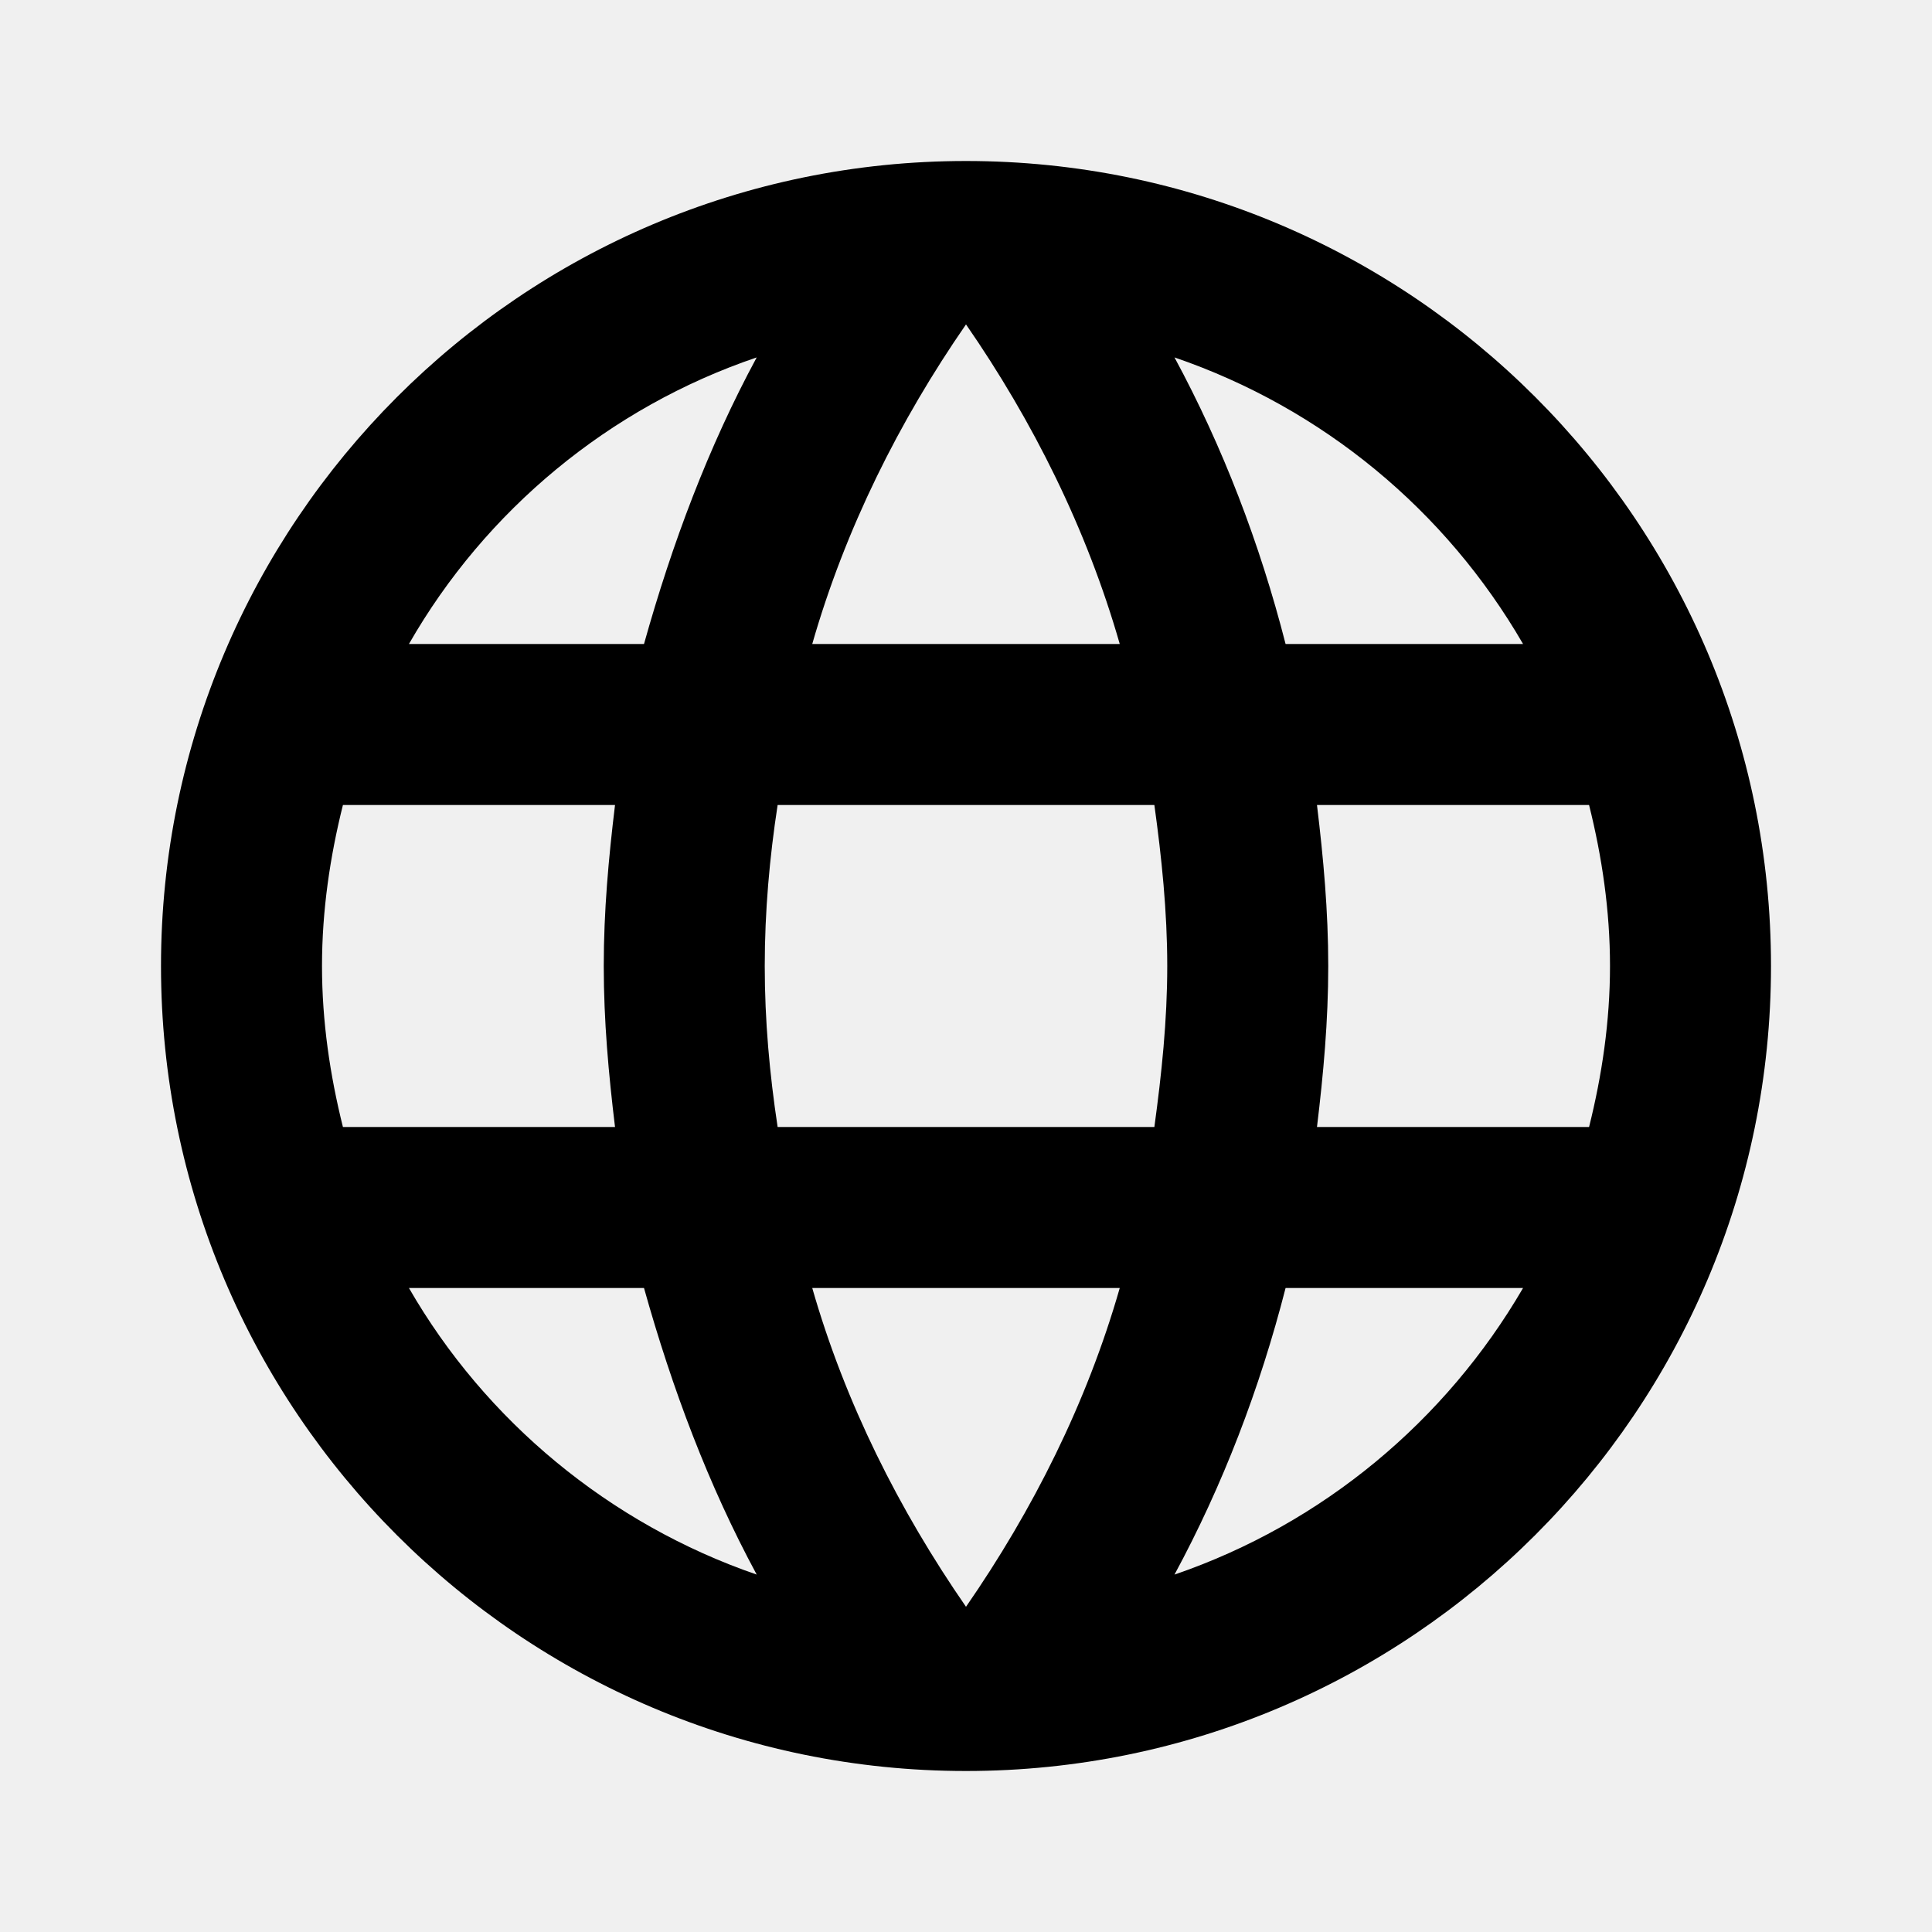
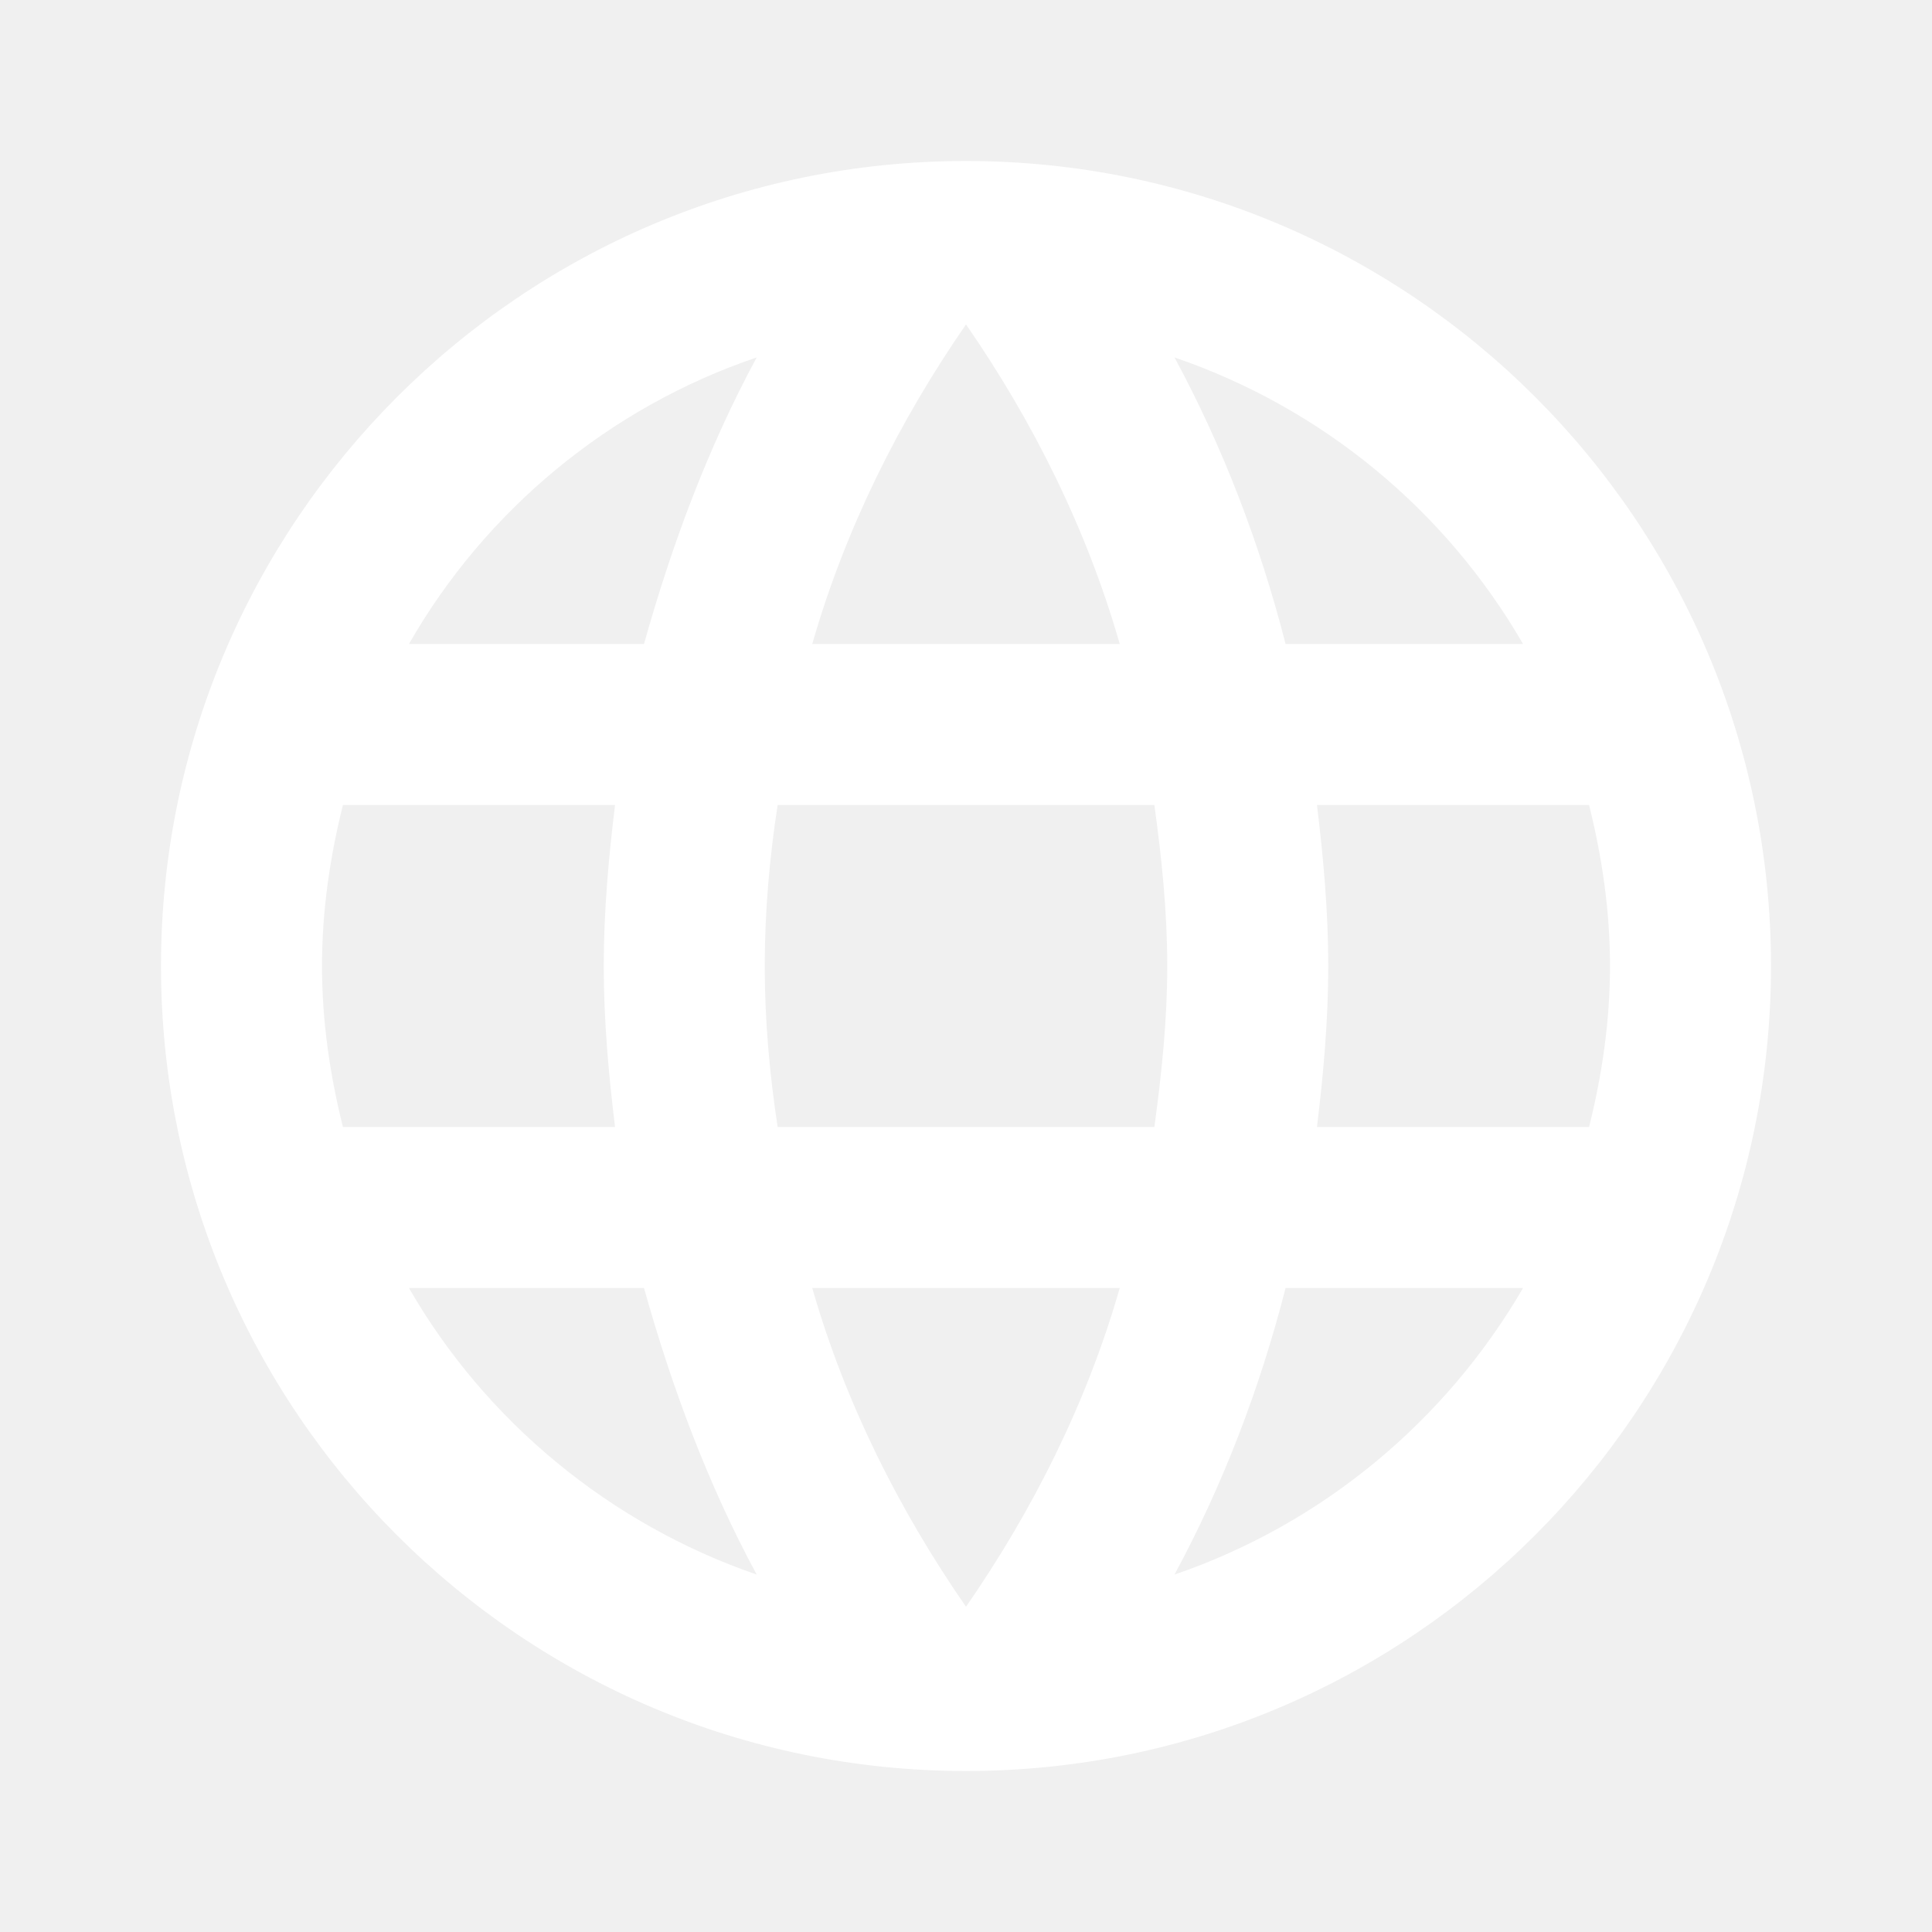
<svg xmlns="http://www.w3.org/2000/svg" viewBox="0 0 24 24">
-   <path d="M16.36,14C16.44,13.34 16.5,12.68 16.5,12C16.5,11.32 16.44,10.66 16.36,10H19.74C19.9,10.64 20,11.31 20,12C20,12.69 19.9,13.36 19.74,14M14.59,19.56C15.19,18.45 15.65,17.25 15.97,16H18.92C17.96,17.65 16.43,18.93 14.59,19.56M14.34,14H9.66C9.56,13.34 9.5,12.68 9.5,12C9.5,11.32 9.56,10.65 9.66,10H14.34C14.43,10.65 14.5,11.32 14.5,12C14.5,12.68 14.43,13.34 14.34,14M12,19.96C11.17,18.76 10.5,17.43 10.09,16H13.91C13.5,17.43 12.83,18.76 12,19.96M8,8H5.08C6.03,6.34 7.57,5.06 9.4,4.44C8.8,5.55 8.35,6.75 8,8M5.08,16H8C8.35,17.25 8.8,18.45 9.4,19.56C7.57,18.93 6.03,17.65 5.08,16M4.26,14C4.1,13.36 4,12.69 4,12C4,11.31 4.1,10.64 4.26,10H7.64C7.56,10.66 7.5,11.32 7.5,12C7.5,12.68 7.56,13.34 7.64,14M12,4.03C12.83,5.23 13.5,6.57 13.91,8H10.09C10.5,6.57 11.17,5.23 12,4.03M18.92,8H15.97C15.65,6.75 15.19,5.55 14.59,4.44C16.43,5.07 17.96,6.34 18.92,8M12,2C6.47,2 2,6.5 2,12C2,17.52 6.48,22 12,22C17.52,22 22,17.52 22,12C22,6.48 17.52,2 12,2Z" />
+   <path fill="white" d="M16.36,14C16.44,13.34 16.5,12.68 16.5,12C16.5,11.32 16.44,10.66 16.36,10H19.74C19.9,10.64 20,11.31 20,12C20,12.69 19.9,13.36 19.74,14M14.59,19.56C15.19,18.45 15.65,17.25 15.97,16H18.92C17.96,17.65 16.43,18.93 14.59,19.56M14.34,14H9.66C9.56,13.34 9.5,12.68 9.5,12C9.5,11.32 9.56,10.65 9.66,10H14.34C14.43,10.65 14.5,11.32 14.5,12C14.5,12.68 14.43,13.34 14.34,14M12,19.96C11.17,18.76 10.5,17.43 10.09,16H13.91C13.5,17.43 12.83,18.76 12,19.96M8,8H5.08C6.03,6.34 7.57,5.06 9.4,4.44C8.8,5.55 8.35,6.75 8,8M5.08,16H8C8.35,17.25 8.8,18.45 9.4,19.56C7.57,18.93 6.03,17.65 5.08,16M4.26,14C4.1,13.36 4,12.69 4,12C4,11.31 4.1,10.64 4.26,10H7.64C7.56,10.66 7.5,11.32 7.5,12C7.5,12.68 7.56,13.34 7.64,14M12,4.03C12.83,5.23 13.5,6.57 13.91,8H10.09C10.5,6.57 11.17,5.23 12,4.03M18.92,8H15.97C15.65,6.75 15.19,5.55 14.59,4.44C16.43,5.07 17.96,6.34 18.92,8M12,2C6.47,2 2,6.5 2,12C2,17.52 6.48,22 12,22C17.52,22 22,17.52 22,12C22,6.48 17.52,2 12,2Z" />
</svg>
